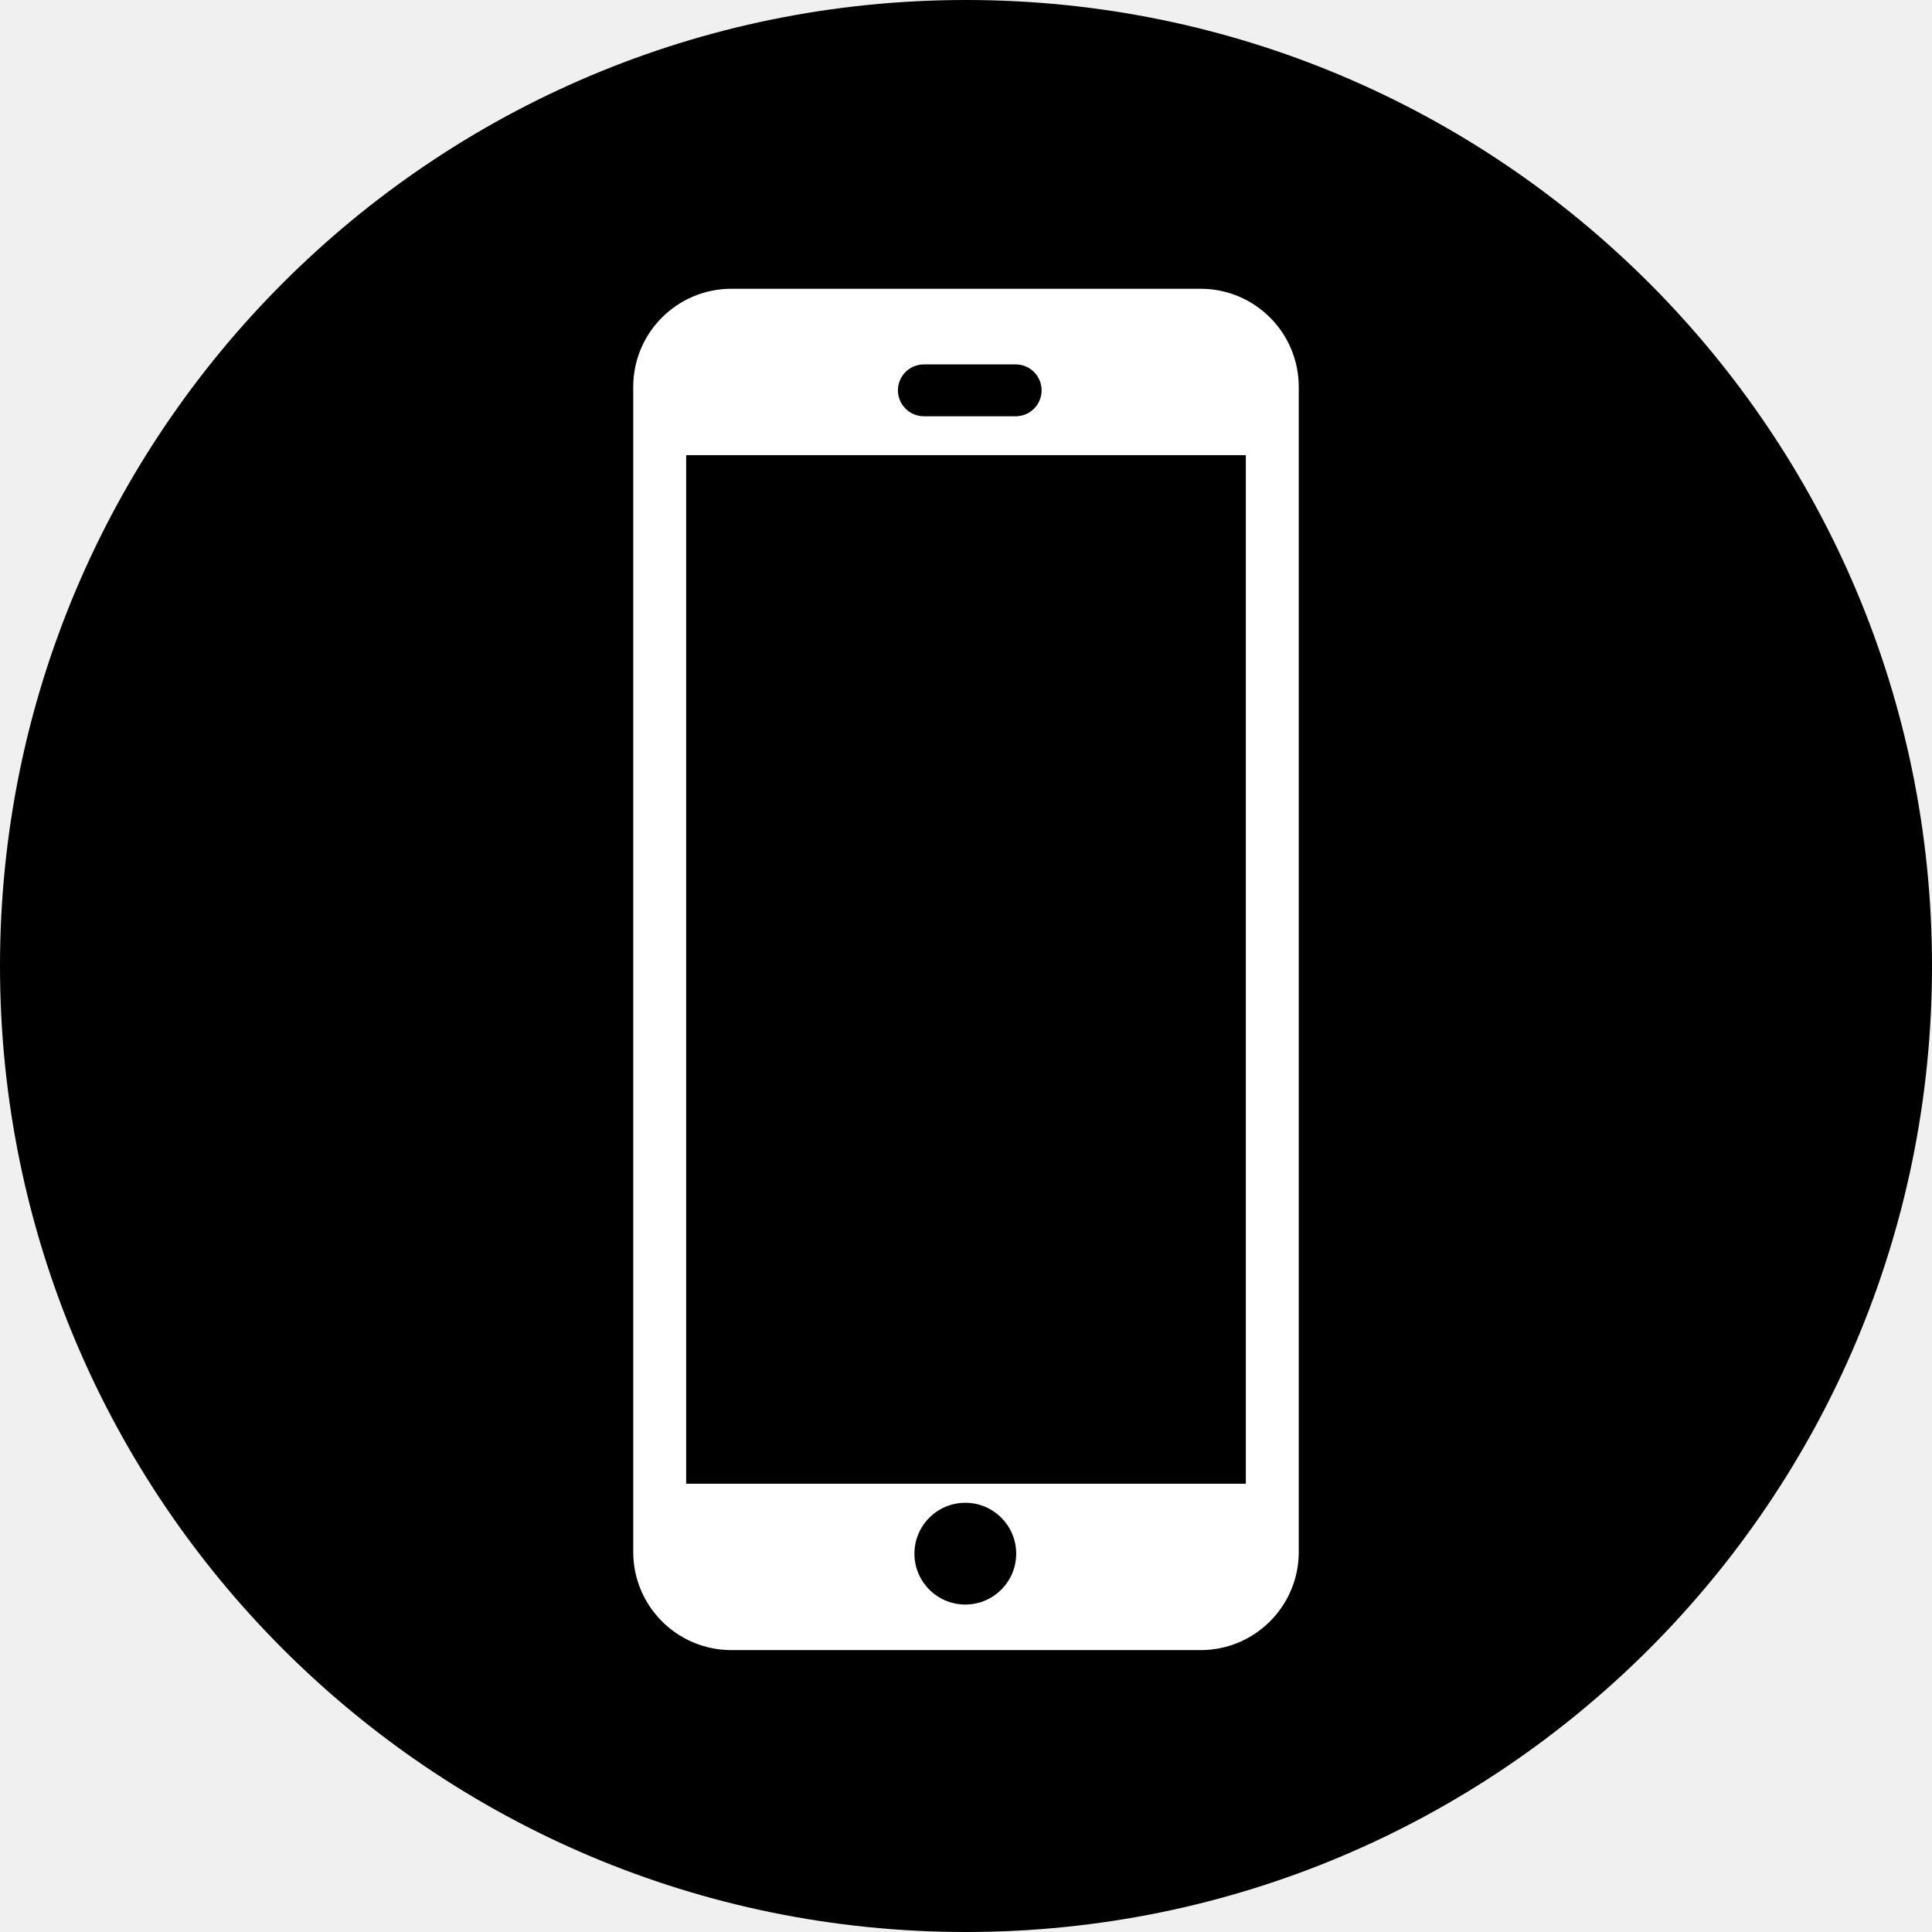
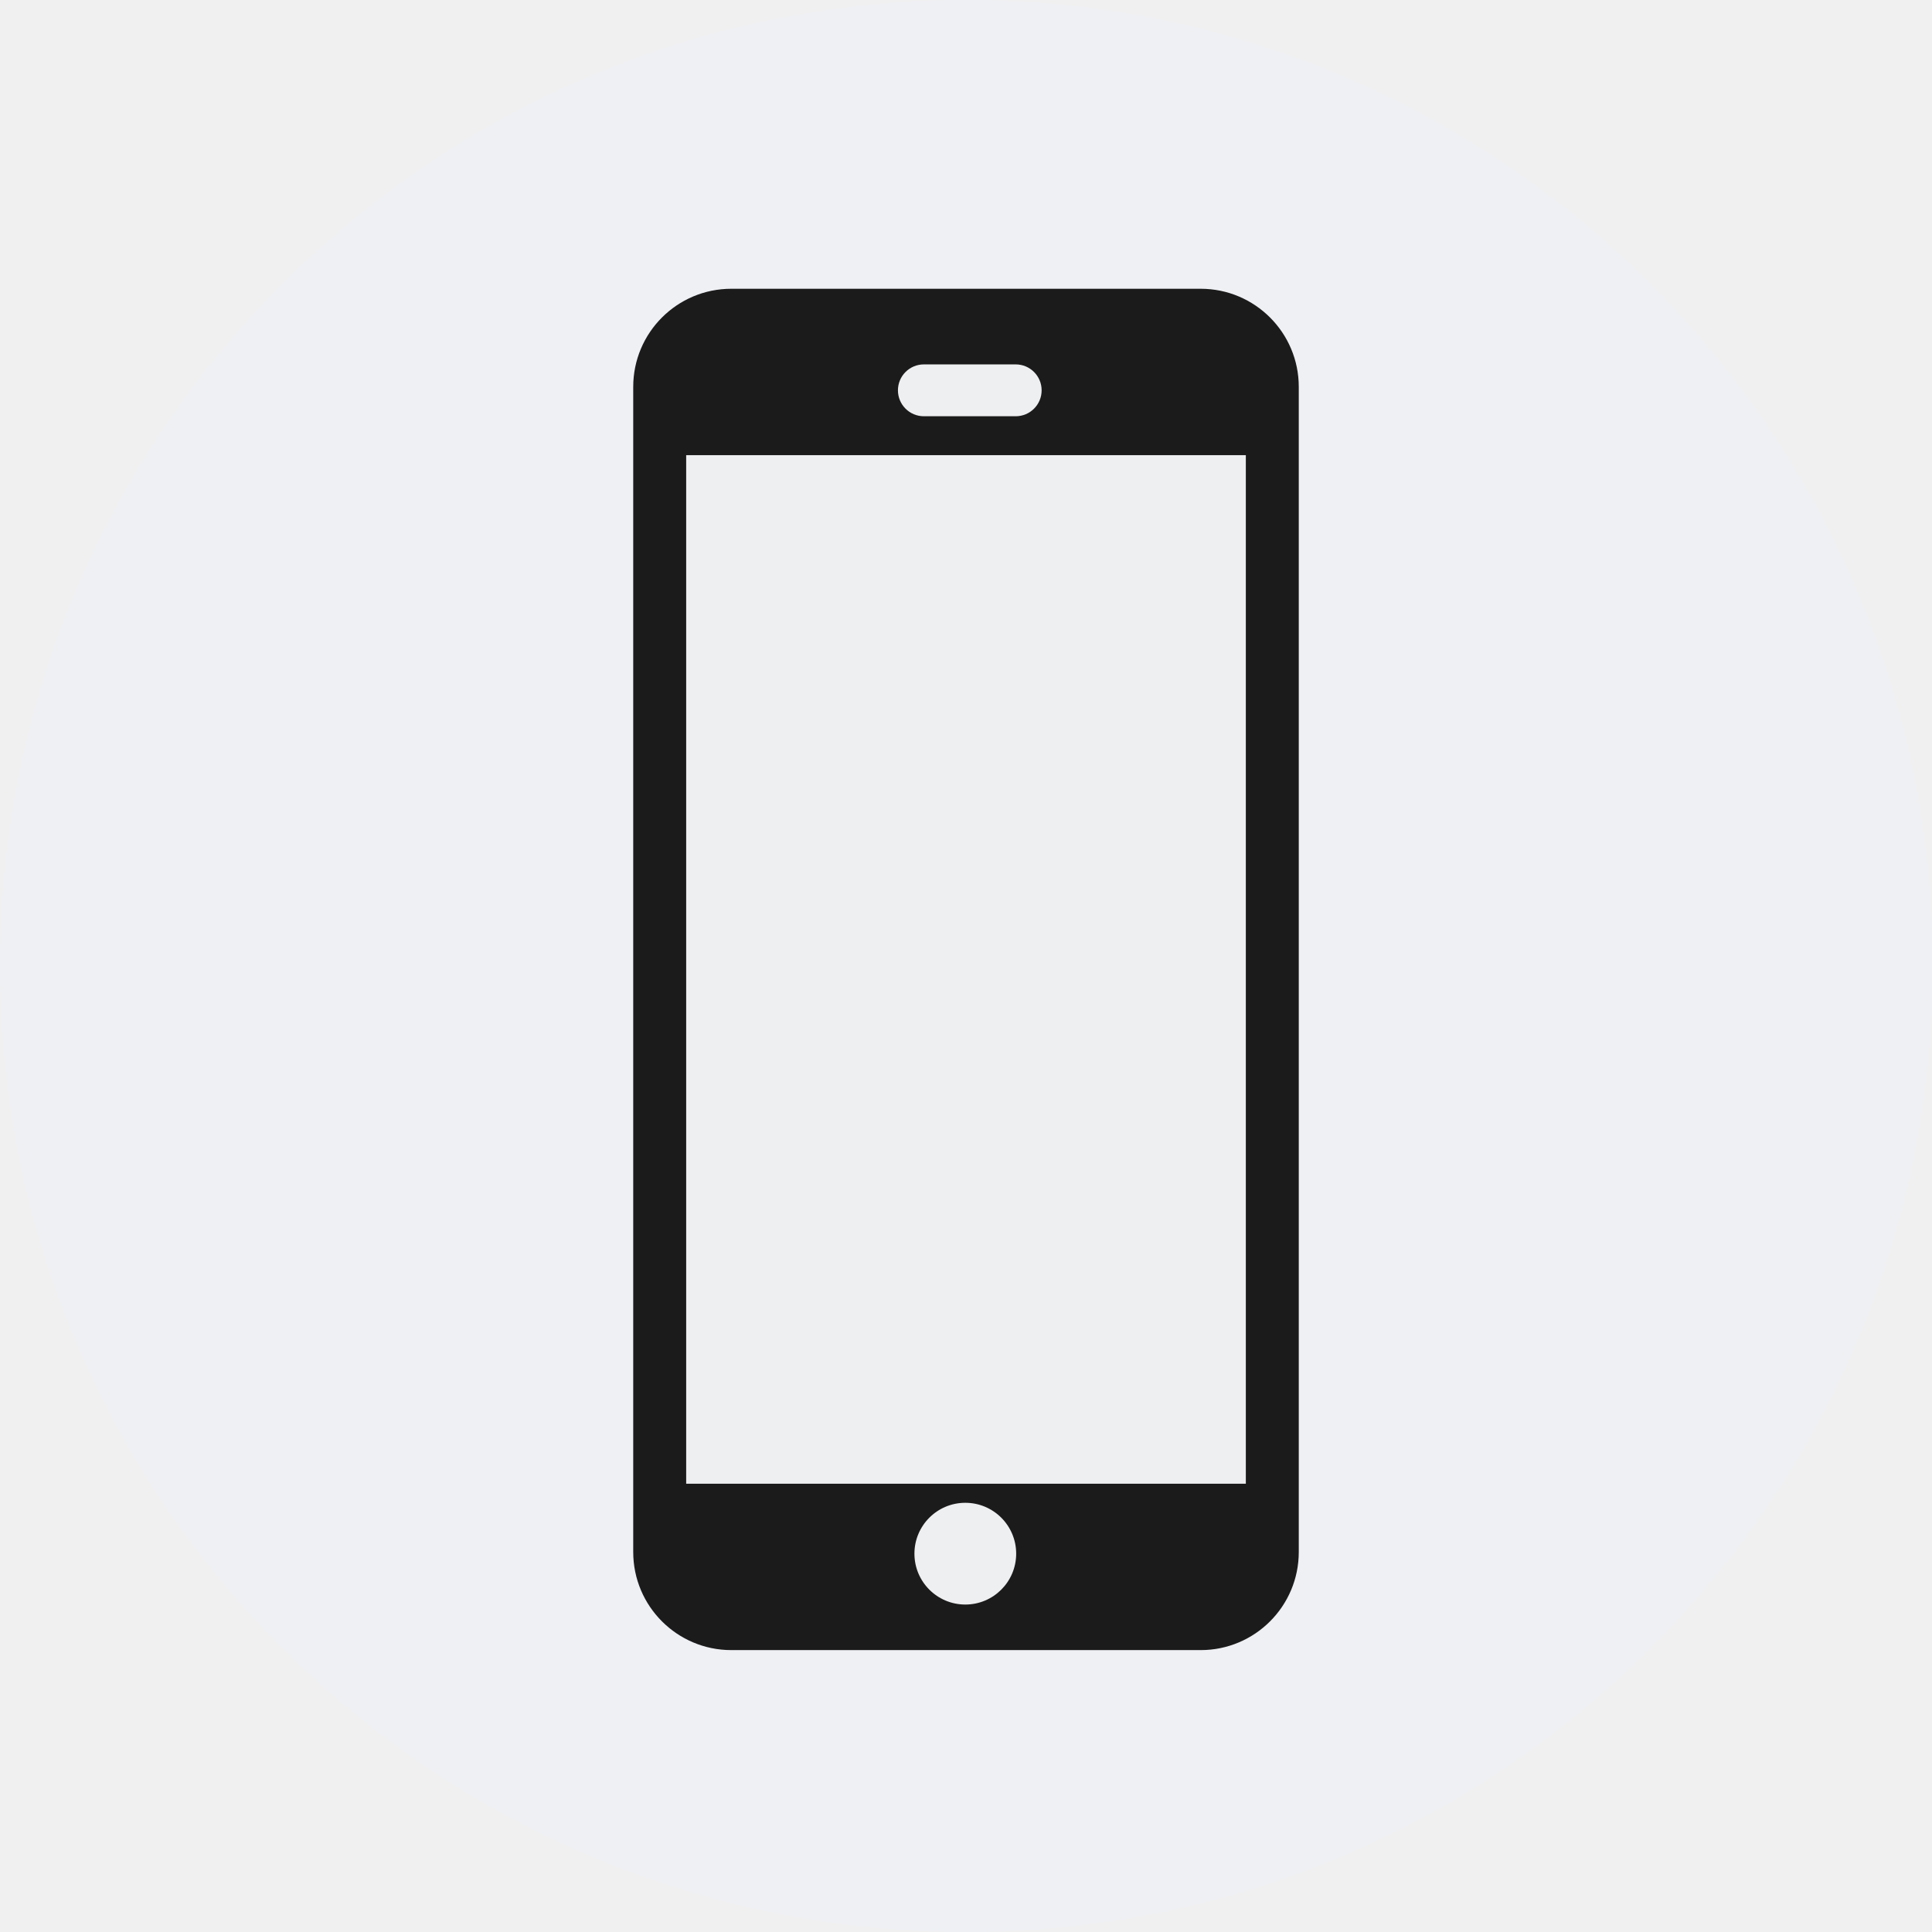
- <svg xmlns="http://www.w3.org/2000/svg" width="197px" height="197px" viewBox="0 0 197 197" version="1.1">
+ <svg xmlns="http://www.w3.org/2000/svg" width="138px" height="138px" viewBox="0 0 138 138" version="1.1">
  <defs />
  <g id="Page-1" stroke="none" stroke-width="1" fill="none" fill-rule="evenodd">
-     <g id="Desktop-HD" transform="translate(-242, -1018)">
-       <g id="experience" transform="translate(179, 820)">
-         <g id="icons" transform="translate(54, 198)">
-           <g id="Group-8">
-             <g id="phone" transform="translate(9, 0)">
-               <ellipse id="Oval-2" fill="#000000" cx="98.5" cy="98.5" rx="98.5" ry="98.5" />
-               <g id="iPhone" transform="translate(63.79715, 29.44484)">
-                 <rect id="Rectangle" fill="#FFFFFF" x="0.771" y="0" width="67.863" height="138.811" rx="10.01" />
-                 <rect id="Rectangle-6" fill="#000000" x="6.169" y="16.966" width="57.067" height="104.88" />
-                 <ellipse id="Oval" fill="#000000" cx="34.633" cy="128.978" rx="5.188" ry="5.188" />
-                 <rect id="Rectangle-7" fill="#000000" x="27.762" y="7.712" width="14.652" height="5.288" rx="2.644" />
+     <g id="Desktop-HD" transform="translate(-169, -1318)">
+       <g id="experience" transform="translate(98, 1144)">
+         <g id="Group-7" transform="translate(0, 91)">
+           <g id="Group-4" transform="translate(71, 83)">
+             <g id="Group-3">
+               <g id="phone">
+                 <circle id="Oval-2" fill="#EFF0F4" cx="69" cy="69" r="69" />
+                 <g id="iPhone" transform="translate(44.69039, 20.62634)">
+                   <rect id="Rectangle" fill="#1B1B1B" x="0.54" y="0" width="47.539" height="97.238" rx="7.007" />
+                   <rect id="Rectangle-6" fill="#EEEFF1" x="4.322" y="11.885" width="39.976" height="73.469" />
+                   <circle id="Oval" fill="#EEEFF1" cx="24.26" cy="90.35" r="3.634" />
+                   <rect id="Rectangle-7" fill="#EEEFF1" x="19.448" y="5.402" width="10.264" height="3.704" rx="1.852" />
+                 </g>
              </g>
            </g>
          </g>
        </g>
      </g>
    </g>
  </g>
</svg>
